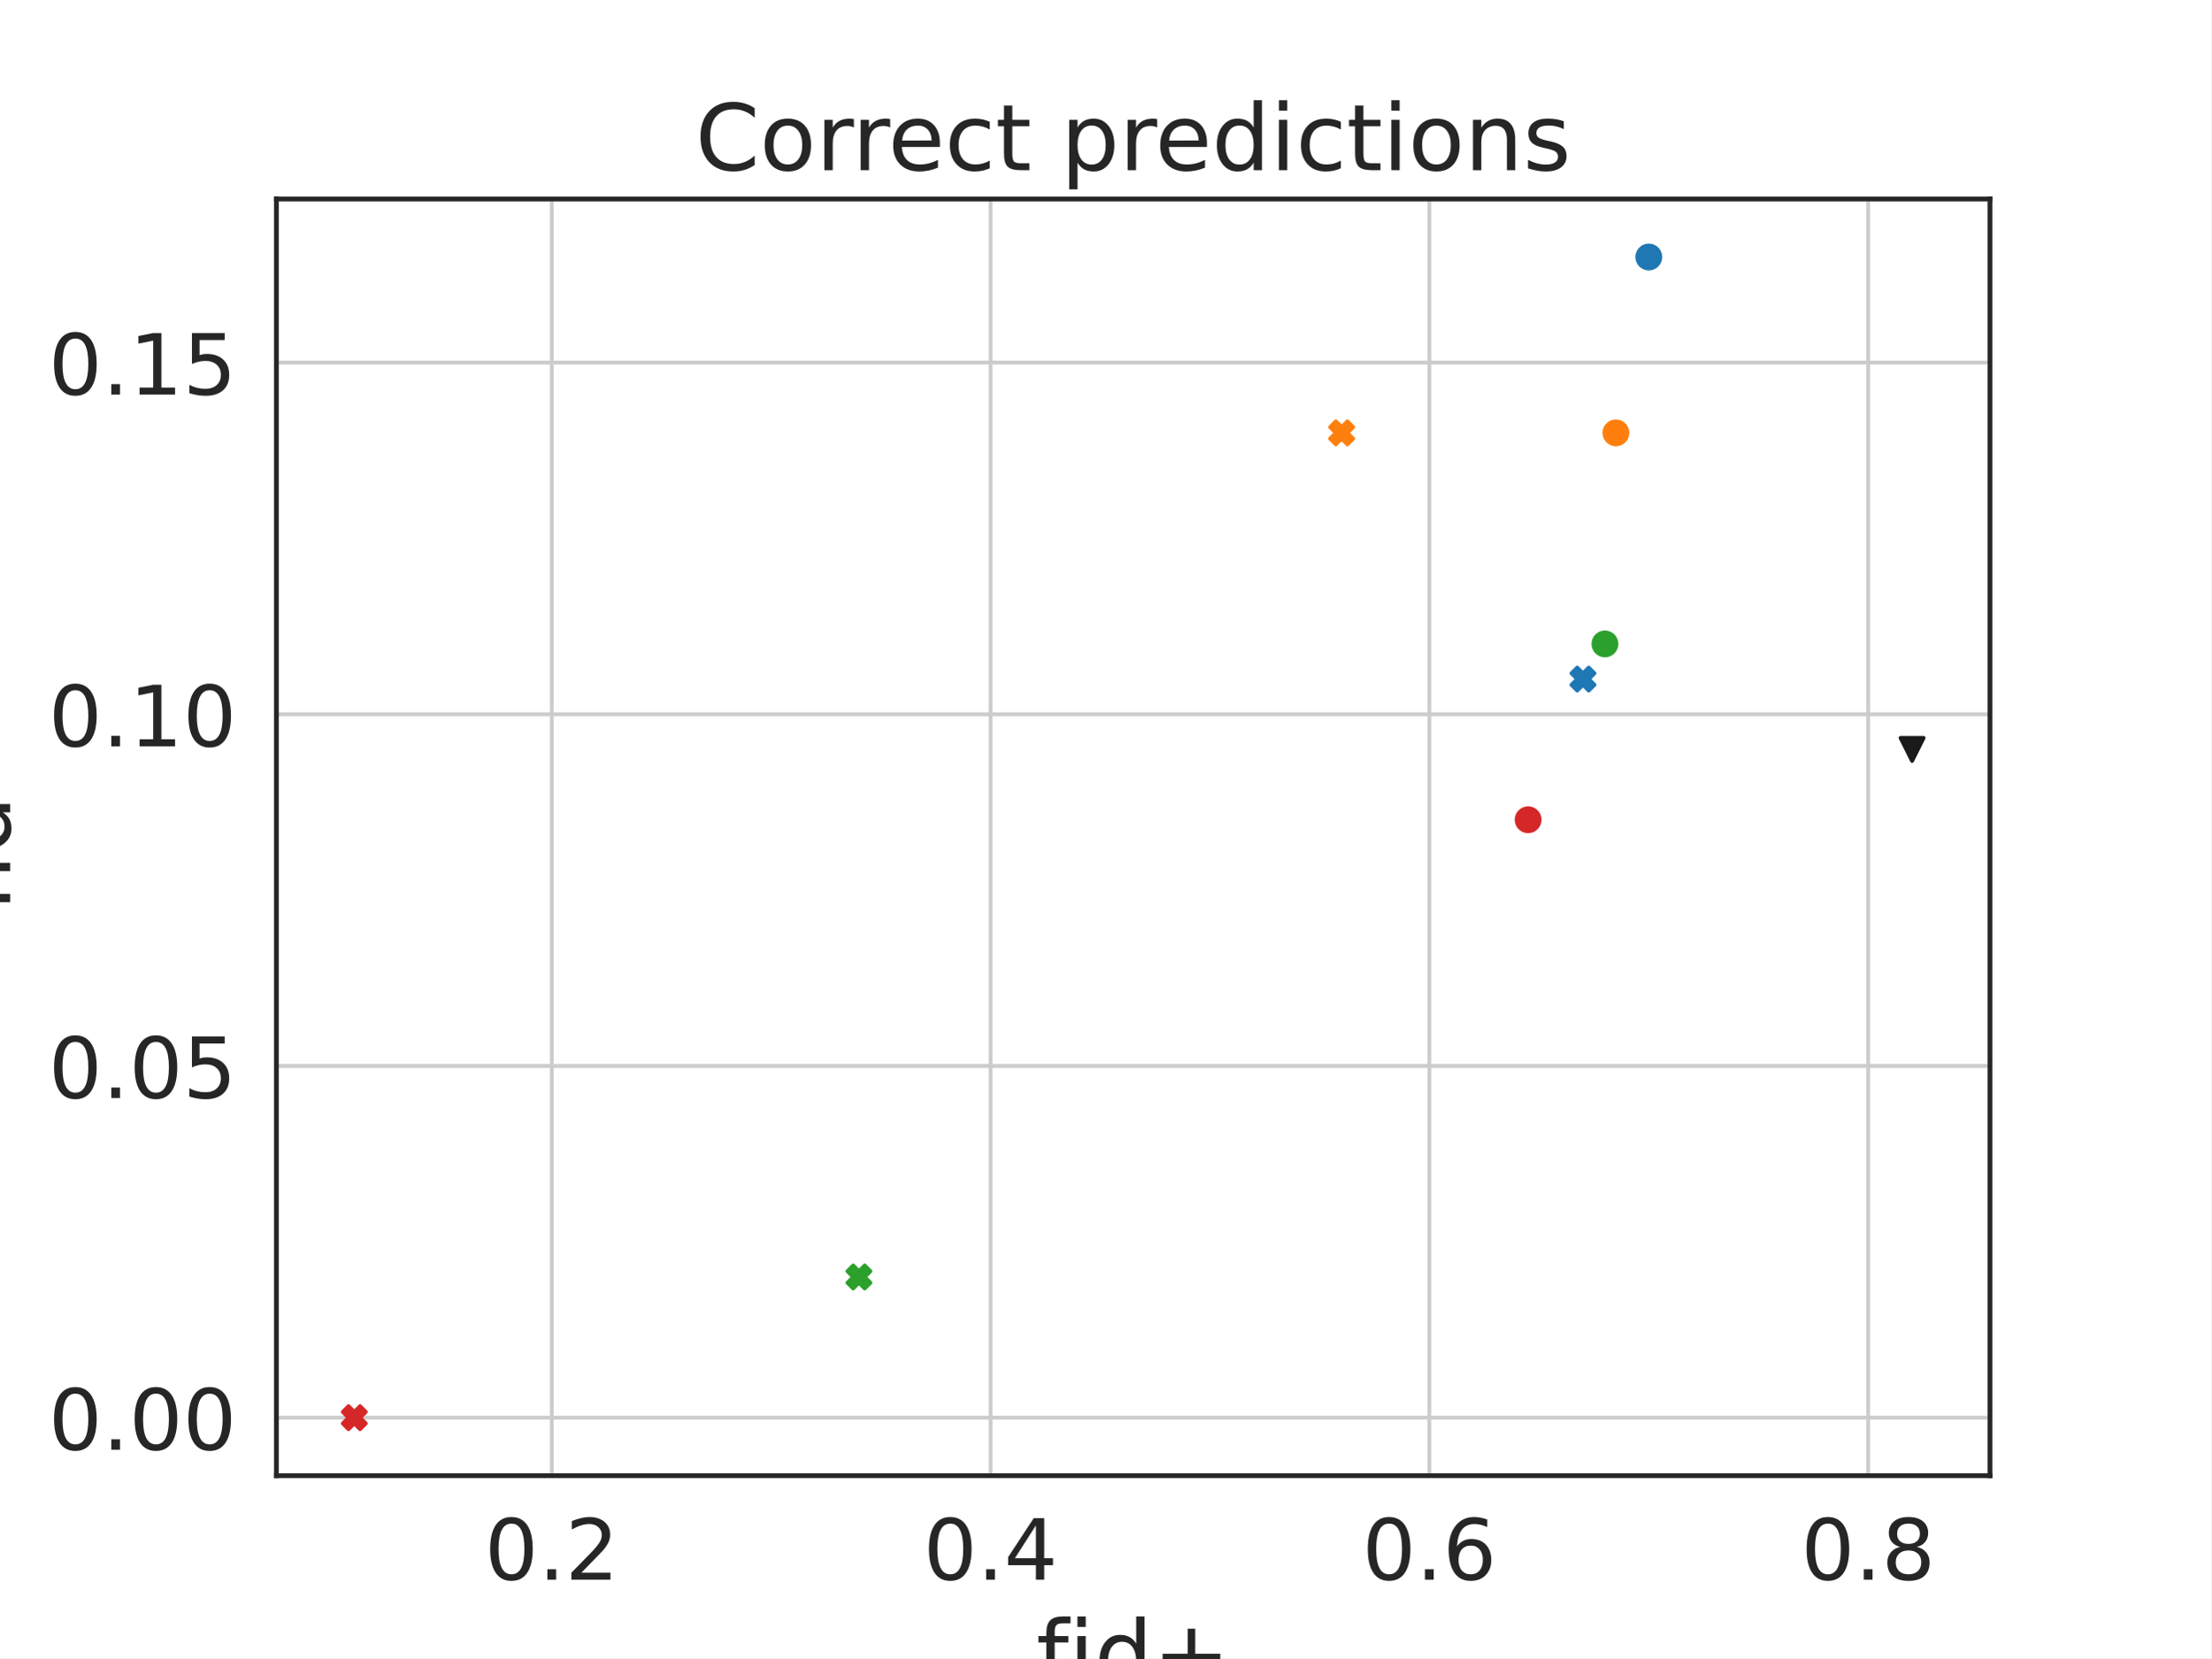
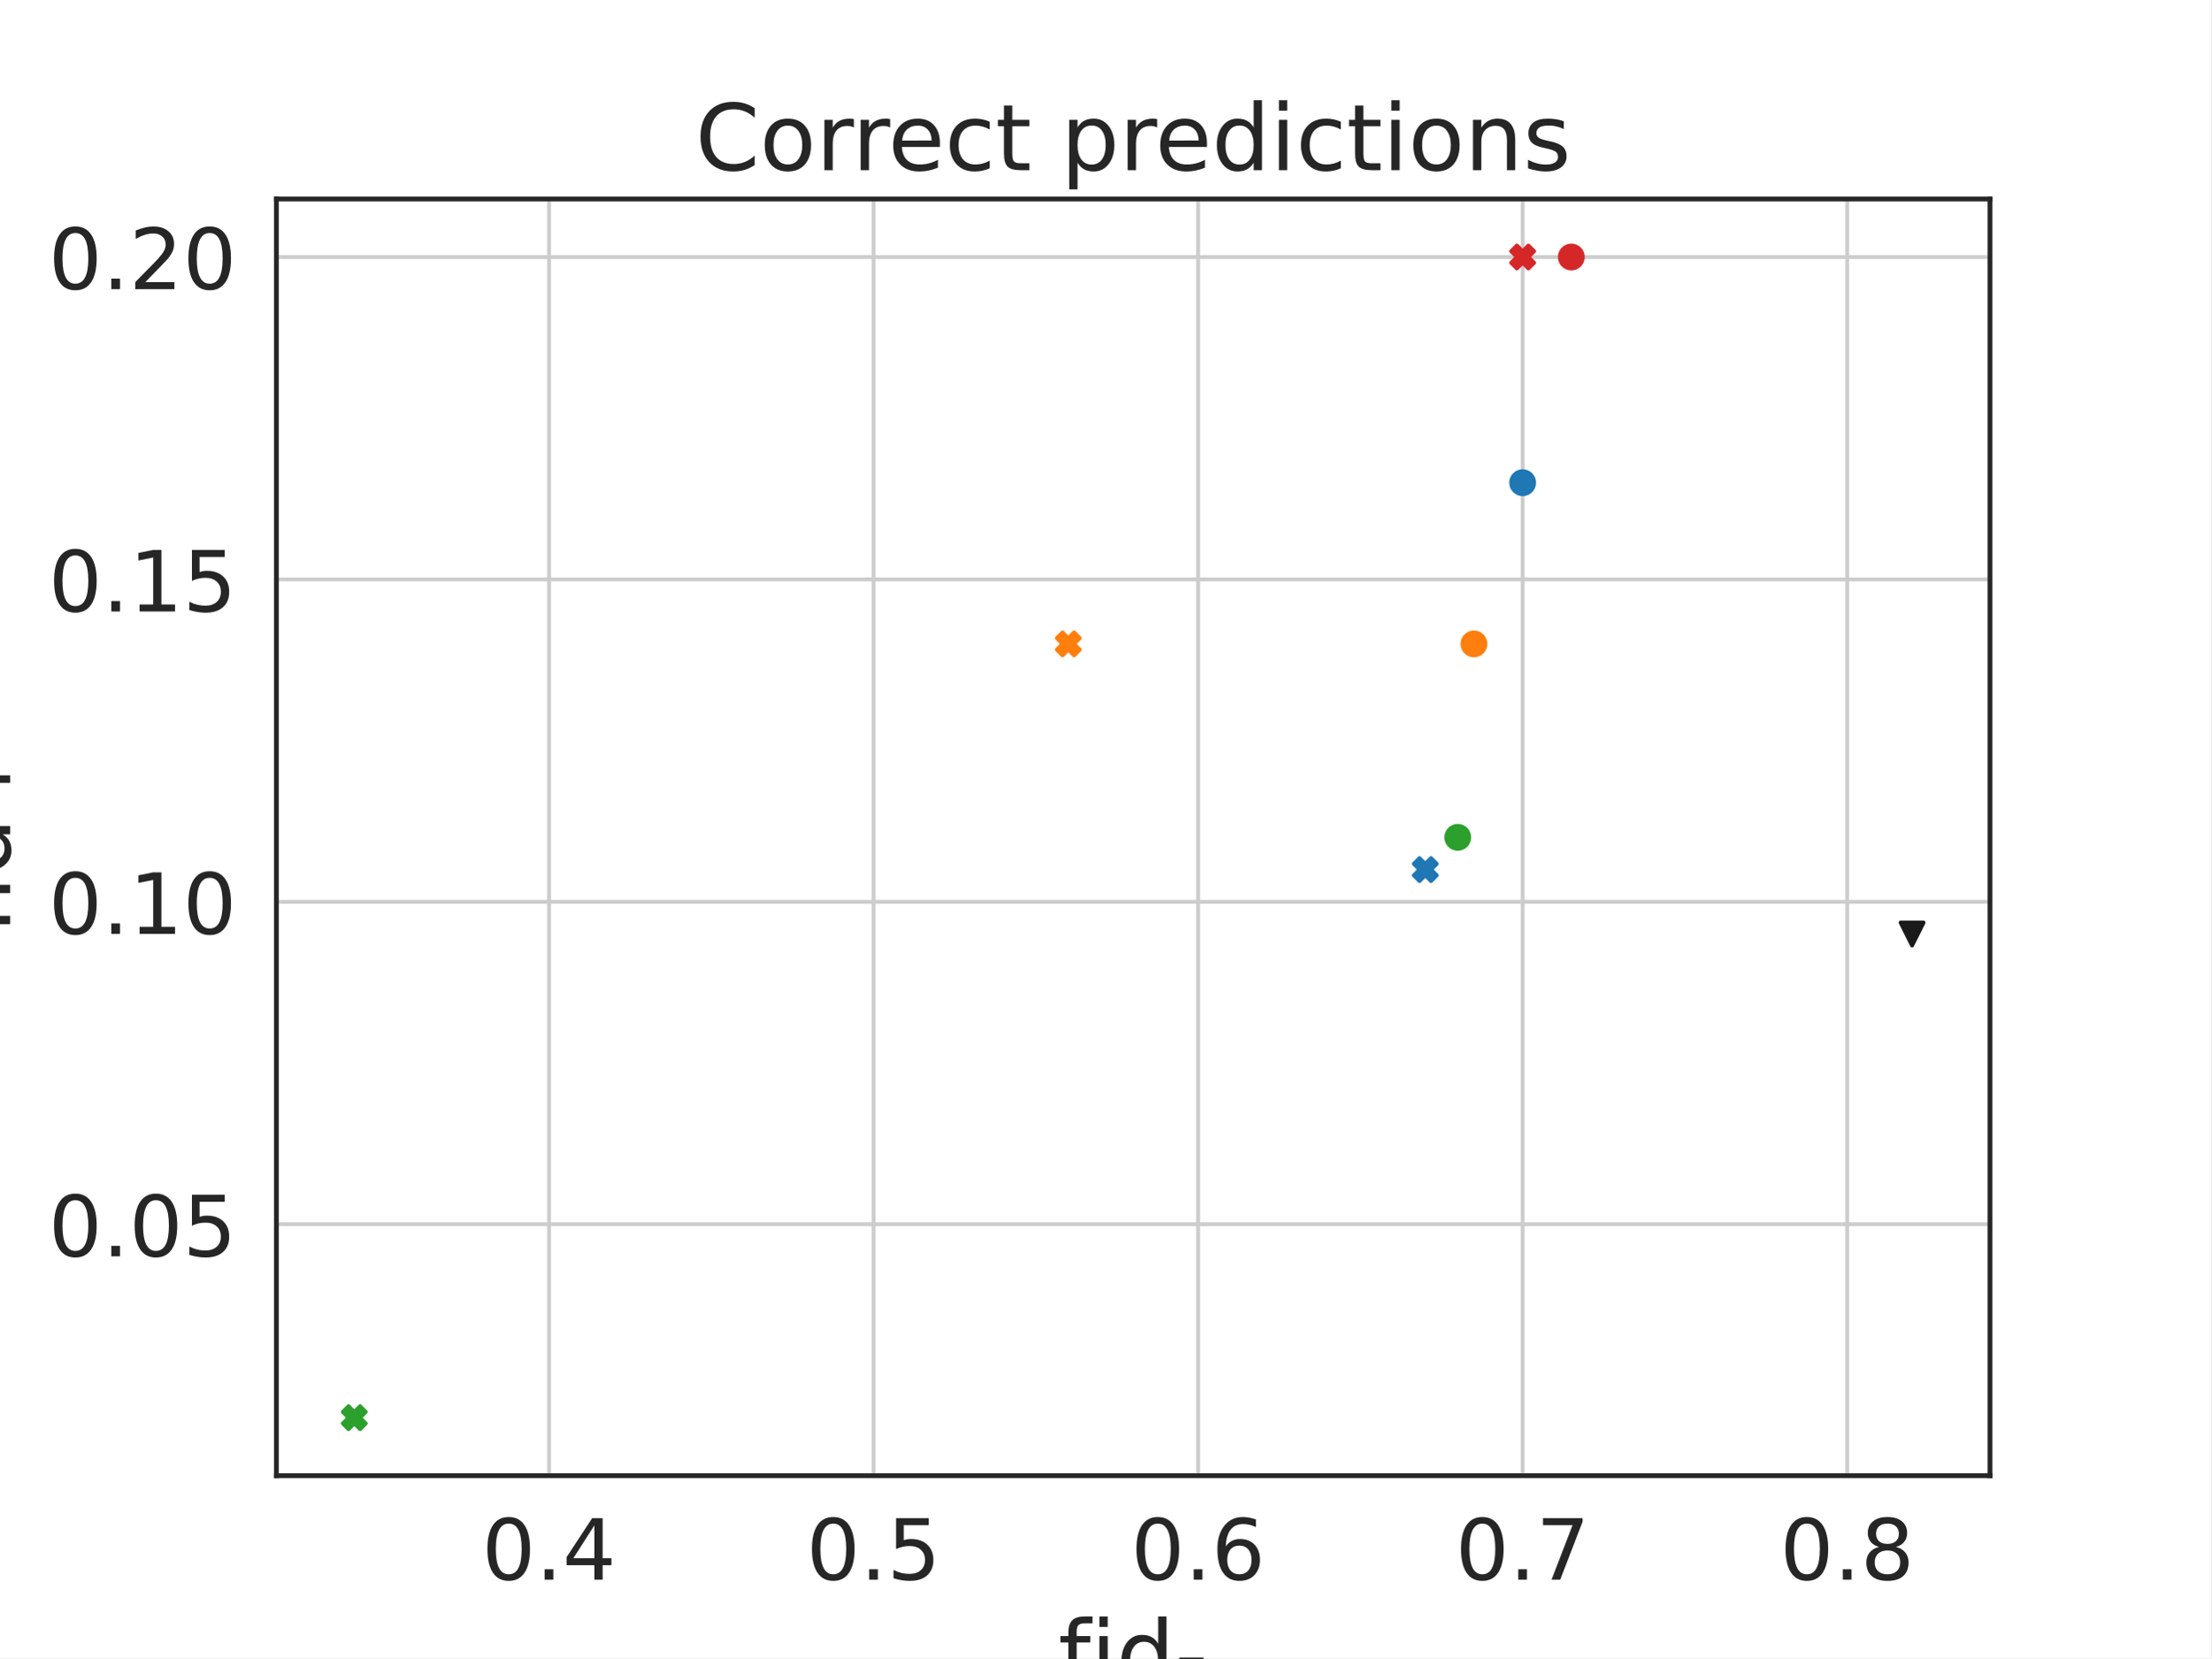
<svg xmlns="http://www.w3.org/2000/svg" xmlns:xlink="http://www.w3.org/1999/xlink" width="460.8pt" height="345.6pt" viewBox="0 0 460.8 345.6" version="1.1">
  <defs>
    <style type="text/css">*{stroke-linejoin: round; stroke-linecap: butt}</style>
  </defs>
  <g id="figure_1">
    <g id="patch_1">
      <path d="M 0 345.6  L 460.8 345.6  L 460.8 0  L 0 0  z " style="fill: #ffffff" />
    </g>
    <g id="axes_1">
      <g id="patch_2">
        <path d="M 57.6 307.584  L 414.72 307.584  L 414.72 41.472  L 57.6 41.472  z " style="fill: #ffffff" />
      </g>
      <g id="matplotlib.axis_1">
        <g id="xtick_1">
          <g id="line2d_1">
-             <path d="M 114.986 307.584  L 114.986 41.472  " clip-path="url(#p0f52a1fadc)" style="fill: none; stroke: #cccccc; stroke-width: 0.8; stroke-linecap: round" />
+             <path d="M 114.415 307.584  L 114.415 41.472  " clip-path="url(#p399789af00)" style="fill: none; stroke: #cccccc; stroke-width: 0.8; stroke-linecap: round" />
          </g>
          <g id="text_1">
-             <g style="fill: #262626" transform="translate(100.9914 329.2572)scale(0.176 -0.176)">
+             <g style="fill: #262626" transform="translate(100.4198 329.2572)scale(0.176 -0.176)">
              <defs>
                <path id="DejaVuSans-30" d="M 2034 4250  Q 1547 4250 1301 3770  Q 1056 3291 1056 2328  Q 1056 1369 1301 889  Q 1547 409 2034 409  Q 2525 409 2770 889  Q 3016 1369 3016 2328  Q 3016 3291 2770 3770  Q 2525 4250 2034 4250  z M 2034 4750  Q 2819 4750 3233 4129  Q 3647 3509 3647 2328  Q 3647 1150 3233 529  Q 2819 -91 2034 -91  Q 1250 -91 836 529  Q 422 1150 422 2328  Q 422 3509 836 4129  Q 1250 4750 2034 4750  z " transform="scale(0.015625)" />
                <path id="DejaVuSans-2e" d="M 684 794  L 1344 794  L 1344 0  L 684 0  L 684 794  z " transform="scale(0.015625)" />
-                 <path id="DejaVuSans-32" d="M 1228 531  L 3431 531  L 3431 0  L 469 0  L 469 531  Q 828 903 1448 1529  Q 2069 2156 2228 2338  Q 2531 2678 2651 2914  Q 2772 3150 2772 3378  Q 2772 3750 2511 3984  Q 2250 4219 1831 4219  Q 1534 4219 1204 4116  Q 875 4013 500 3803  L 500 4441  Q 881 4594 1212 4672  Q 1544 4750 1819 4750  Q 2544 4750 2975 4387  Q 3406 4025 3406 3419  Q 3406 3131 3298 2873  Q 3191 2616 2906 2266  Q 2828 2175 2409 1742  Q 1991 1309 1228 531  z " transform="scale(0.015625)" />
-               </defs>
-               <use xlink:href="#DejaVuSans-30" />
-               <use xlink:href="#DejaVuSans-2e" x="63.623" />
-               <use xlink:href="#DejaVuSans-32" x="95.41" />
+                 <path id="DejaVuSans-34" d="M 2419 4116  L 825 1625  L 2419 1625  L 2419 4116  z M 2253 4666  L 3047 4666  L 3047 1625  L 3713 1625  L 3713 1100  L 3047 1100  L 3047 0  L 2419 0  L 2419 1100  L 313 1100  L 313 1709  L 2253 4666  z " transform="scale(0.015625)" />
+               </defs>
+               <use xlink:href="#DejaVuSans-30" />
+               <use xlink:href="#DejaVuSans-2e" x="63.623" />
+               <use xlink:href="#DejaVuSans-34" x="95.41" />
            </g>
          </g>
        </g>
        <g id="xtick_2">
          <g id="line2d_2">
-             <path d="M 206.438 307.584  L 206.438 41.472  " clip-path="url(#p0f52a1fadc)" style="fill: none; stroke: #cccccc; stroke-width: 0.8; stroke-linecap: round" />
+             <path d="M 182.051 307.584  L 182.051 41.472  " clip-path="url(#p399789af00)" style="fill: none; stroke: #cccccc; stroke-width: 0.8; stroke-linecap: round" />
          </g>
          <g id="text_2">
-             <g style="fill: #262626" transform="translate(192.4434 329.2572)scale(0.176 -0.176)">
-               <defs>
-                 <path id="DejaVuSans-34" d="M 2419 4116  L 825 1625  L 2419 1625  L 2419 4116  z M 2253 4666  L 3047 4666  L 3047 1625  L 3713 1625  L 3713 1100  L 3047 1100  L 3047 0  L 2419 0  L 2419 1100  L 313 1100  L 313 1709  L 2253 4666  z " transform="scale(0.015625)" />
-               </defs>
-               <use xlink:href="#DejaVuSans-30" />
-               <use xlink:href="#DejaVuSans-2e" x="63.623" />
-               <use xlink:href="#DejaVuSans-34" x="95.41" />
+             <g style="fill: #262626" transform="translate(168.0562 329.2572)scale(0.176 -0.176)">
+               <defs>
+                 <path id="DejaVuSans-35" d="M 691 4666  L 3169 4666  L 3169 4134  L 1269 4134  L 1269 2991  Q 1406 3038 1543 3061  Q 1681 3084 1819 3084  Q 2600 3084 3056 2656  Q 3513 2228 3513 1497  Q 3513 744 3044 326  Q 2575 -91 1722 -91  Q 1428 -91 1123 -41  Q 819 9 494 109  L 494 744  Q 775 591 1075 516  Q 1375 441 1709 441  Q 2250 441 2565 725  Q 2881 1009 2881 1497  Q 2881 1984 2565 2268  Q 2250 2553 1709 2553  Q 1456 2553 1204 2497  Q 953 2441 691 2322  L 691 4666  z " transform="scale(0.015625)" />
+               </defs>
+               <use xlink:href="#DejaVuSans-30" />
+               <use xlink:href="#DejaVuSans-2e" x="63.623" />
+               <use xlink:href="#DejaVuSans-35" x="95.41" />
            </g>
          </g>
        </g>
        <g id="xtick_3">
          <g id="line2d_3">
-             <path d="M 297.89 307.584  L 297.89 41.472  " clip-path="url(#p0f52a1fadc)" style="fill: none; stroke: #cccccc; stroke-width: 0.8; stroke-linecap: round" />
+             <path d="M 249.687 307.584  L 249.687 41.472  " clip-path="url(#p399789af00)" style="fill: none; stroke: #cccccc; stroke-width: 0.8; stroke-linecap: round" />
          </g>
          <g id="text_3">
-             <g style="fill: #262626" transform="translate(283.8953 329.2572)scale(0.176 -0.176)">
+             <g style="fill: #262626" transform="translate(235.6925 329.2572)scale(0.176 -0.176)">
              <defs>
                <path id="DejaVuSans-36" d="M 2113 2584  Q 1688 2584 1439 2293  Q 1191 2003 1191 1497  Q 1191 994 1439 701  Q 1688 409 2113 409  Q 2538 409 2786 701  Q 3034 994 3034 1497  Q 3034 2003 2786 2293  Q 2538 2584 2113 2584  z M 3366 4563  L 3366 3988  Q 3128 4100 2886 4159  Q 2644 4219 2406 4219  Q 1781 4219 1451 3797  Q 1122 3375 1075 2522  Q 1259 2794 1537 2939  Q 1816 3084 2150 3084  Q 2853 3084 3261 2657  Q 3669 2231 3669 1497  Q 3669 778 3244 343  Q 2819 -91 2113 -91  Q 1303 -91 875 529  Q 447 1150 447 2328  Q 447 3434 972 4092  Q 1497 4750 2381 4750  Q 2619 4750 2861 4703  Q 3103 4656 3366 4563  z " transform="scale(0.015625)" />
              </defs>
              <use xlink:href="#DejaVuSans-30" />
              <use xlink:href="#DejaVuSans-2e" x="63.623" />
              <use xlink:href="#DejaVuSans-36" x="95.41" />
            </g>
          </g>
        </g>
        <g id="xtick_4">
          <g id="line2d_4">
-             <path d="M 389.342 307.584  L 389.342 41.472  " clip-path="url(#p0f52a1fadc)" style="fill: none; stroke: #cccccc; stroke-width: 0.8; stroke-linecap: round" />
+             <path d="M 317.324 307.584  L 317.324 41.472  " clip-path="url(#p399789af00)" style="fill: none; stroke: #cccccc; stroke-width: 0.8; stroke-linecap: round" />
          </g>
          <g id="text_4">
-             <g style="fill: #262626" transform="translate(375.3473 329.2572)scale(0.176 -0.176)">
+             <g style="fill: #262626" transform="translate(303.3289 329.2572)scale(0.176 -0.176)">
+               <defs>
+                 <path id="DejaVuSans-37" d="M 525 4666  L 3525 4666  L 3525 4397  L 1831 0  L 1172 0  L 2766 4134  L 525 4134  L 525 4666  z " transform="scale(0.015625)" />
+               </defs>
+               <use xlink:href="#DejaVuSans-30" />
+               <use xlink:href="#DejaVuSans-2e" x="63.623" />
+               <use xlink:href="#DejaVuSans-37" x="95.41" />
+             </g>
+           </g>
+         </g>
+         <g id="xtick_5">
+           <g id="line2d_5">
+             <path d="M 384.96 307.584  L 384.96 41.472  " clip-path="url(#p399789af00)" style="fill: none; stroke: #cccccc; stroke-width: 0.8; stroke-linecap: round" />
+           </g>
+           <g id="text_5">
+             <g style="fill: #262626" transform="translate(370.9653 329.2572)scale(0.176 -0.176)">
              <defs>
                <path id="DejaVuSans-38" d="M 2034 2216  Q 1584 2216 1326 1975  Q 1069 1734 1069 1313  Q 1069 891 1326 650  Q 1584 409 2034 409  Q 2484 409 2743 651  Q 3003 894 3003 1313  Q 3003 1734 2745 1975  Q 2488 2216 2034 2216  z M 1403 2484  Q 997 2584 770 2862  Q 544 3141 544 3541  Q 544 4100 942 4425  Q 1341 4750 2034 4750  Q 2731 4750 3128 4425  Q 3525 4100 3525 3541  Q 3525 3141 3298 2862  Q 3072 2584 2669 2484  Q 3125 2378 3379 2068  Q 3634 1759 3634 1313  Q 3634 634 3220 271  Q 2806 -91 2034 -91  Q 1263 -91 848 271  Q 434 634 434 1313  Q 434 1759 690 2068  Q 947 2378 1403 2484  z M 1172 3481  Q 1172 3119 1398 2916  Q 1625 2713 2034 2713  Q 2441 2713 2670 2916  Q 2900 3119 2900 3481  Q 2900 3844 2670 4047  Q 2441 4250 2034 4250  Q 1625 4250 1398 4047  Q 1172 3844 1172 3481  z " transform="scale(0.015625)" />
              </defs>
              <use xlink:href="#DejaVuSans-30" />
              <use xlink:href="#DejaVuSans-2e" x="63.623" />
              <use xlink:href="#DejaVuSans-38" x="95.41" />
            </g>
          </g>
        </g>
-         <g id="text_5">
-           <g style="fill: #262626" transform="translate(215.9745 351.5065)scale(0.192 -0.192)">
+         <g id="text_6">
+           <g style="fill: #262626" transform="translate(220.5555 351.5065)scale(0.192 -0.192)">
            <defs>
              <path id="DejaVuSans-66" d="M 2375 4863  L 2375 4384  L 1825 4384  Q 1516 4384 1395 4259  Q 1275 4134 1275 3809  L 1275 3500  L 2222 3500  L 2222 3053  L 1275 3053  L 1275 0  L 697 0  L 697 3053  L 147 3053  L 147 3500  L 697 3500  L 697 3744  Q 697 4328 969 4595  Q 1241 4863 1831 4863  L 2375 4863  z " transform="scale(0.015625)" />
              <path id="DejaVuSans-69" d="M 603 3500  L 1178 3500  L 1178 0  L 603 0  L 603 3500  z M 603 4863  L 1178 4863  L 1178 4134  L 603 4134  L 603 4863  z " transform="scale(0.015625)" />
              <path id="DejaVuSans-64" d="M 2906 2969  L 2906 4863  L 3481 4863  L 3481 0  L 2906 0  L 2906 525  Q 2725 213 2448 61  Q 2172 -91 1784 -91  Q 1150 -91 751 415  Q 353 922 353 1747  Q 353 2572 751 3078  Q 1150 3584 1784 3584  Q 2172 3584 2448 3432  Q 2725 3281 2906 2969  z M 947 1747  Q 947 1113 1208 752  Q 1469 391 1925 391  Q 2381 391 2643 752  Q 2906 1113 2906 1747  Q 2906 2381 2643 2742  Q 2381 3103 1925 3103  Q 1469 3103 1208 2742  Q 947 2381 947 1747  z " transform="scale(0.015625)" />
+               <path id="DejaVuSans-2d" d="M 313 2009  L 1997 2009  L 1997 1497  L 313 1497  L 313 2009  z " transform="scale(0.015625)" />
+             </defs>
+             <use xlink:href="#DejaVuSans-66" />
+             <use xlink:href="#DejaVuSans-69" x="35.205" />
+             <use xlink:href="#DejaVuSans-64" x="62.988" />
+             <use xlink:href="#DejaVuSans-2d" x="126.465" />
+           </g>
+         </g>
+       </g>
+       <g id="matplotlib.axis_2">
+         <g id="ytick_1">
+           <g id="line2d_6">
+             <path d="M 57.6 255.168  L 414.72 255.168  " clip-path="url(#p399789af00)" style="fill: none; stroke: #cccccc; stroke-width: 0.8; stroke-linecap: round" />
+           </g>
+           <g id="text_7">
+             <g style="fill: #262626" transform="translate(10.1125 261.8546)scale(0.176 -0.176)">
+               <use xlink:href="#DejaVuSans-30" />
+               <use xlink:href="#DejaVuSans-2e" x="63.623" />
+               <use xlink:href="#DejaVuSans-30" x="95.41" />
+               <use xlink:href="#DejaVuSans-35" x="159.033" />
+             </g>
+           </g>
+         </g>
+         <g id="ytick_2">
+           <g id="line2d_7">
+             <path d="M 57.6 187.968  L 414.72 187.968  " clip-path="url(#p399789af00)" style="fill: none; stroke: #cccccc; stroke-width: 0.8; stroke-linecap: round" />
+           </g>
+           <g id="text_8">
+             <g style="fill: #262626" transform="translate(10.1125 194.6546)scale(0.176 -0.176)">
+               <defs>
+                 <path id="DejaVuSans-31" d="M 794 531  L 1825 531  L 1825 4091  L 703 3866  L 703 4441  L 1819 4666  L 2450 4666  L 2450 531  L 3481 531  L 3481 0  L 794 0  L 794 531  z " transform="scale(0.015625)" />
+               </defs>
+               <use xlink:href="#DejaVuSans-30" />
+               <use xlink:href="#DejaVuSans-2e" x="63.623" />
+               <use xlink:href="#DejaVuSans-31" x="95.41" />
+               <use xlink:href="#DejaVuSans-30" x="159.033" />
+             </g>
+           </g>
+         </g>
+         <g id="ytick_3">
+           <g id="line2d_8">
+             <path d="M 57.6 120.768  L 414.72 120.768  " clip-path="url(#p399789af00)" style="fill: none; stroke: #cccccc; stroke-width: 0.8; stroke-linecap: round" />
+           </g>
+           <g id="text_9">
+             <g style="fill: #262626" transform="translate(10.1125 127.4546)scale(0.176 -0.176)">
+               <use xlink:href="#DejaVuSans-30" />
+               <use xlink:href="#DejaVuSans-2e" x="63.623" />
+               <use xlink:href="#DejaVuSans-31" x="95.41" />
+               <use xlink:href="#DejaVuSans-35" x="159.033" />
+             </g>
+           </g>
+         </g>
+         <g id="ytick_4">
+           <g id="line2d_9">
+             <path d="M 57.6 53.568  L 414.72 53.568  " clip-path="url(#p399789af00)" style="fill: none; stroke: #cccccc; stroke-width: 0.8; stroke-linecap: round" />
+           </g>
+           <g id="text_10">
+             <g style="fill: #262626" transform="translate(10.1125 60.25462)scale(0.176 -0.176)">
+               <defs>
+                 <path id="DejaVuSans-32" d="M 1228 531  L 3431 531  L 3431 0  L 469 0  L 469 531  Q 828 903 1448 1529  Q 2069 2156 2228 2338  Q 2531 2678 2651 2914  Q 2772 3150 2772 3378  Q 2772 3750 2511 3984  Q 2250 4219 1831 4219  Q 1534 4219 1204 4116  Q 875 4013 500 3803  L 500 4441  Q 881 4594 1212 4672  Q 1544 4750 1819 4750  Q 2544 4750 2975 4387  Q 3406 4025 3406 3419  Q 3406 3131 3298 2873  Q 3191 2616 2906 2266  Q 2828 2175 2409 1742  Q 1991 1309 1228 531  z " transform="scale(0.015625)" />
+               </defs>
+               <use xlink:href="#DejaVuSans-30" />
+               <use xlink:href="#DejaVuSans-2e" x="63.623" />
+               <use xlink:href="#DejaVuSans-32" x="95.41" />
+               <use xlink:href="#DejaVuSans-30" x="159.033" />
+             </g>
+           </g>
+         </g>
+         <g id="text_11">
+           <g style="fill: #262626" transform="translate(2.1195 194.7135)rotate(-90)scale(0.192 -0.192)">
+             <defs>
              <path id="DejaVuSans-2b" d="M 2944 4013  L 2944 2272  L 4684 2272  L 4684 1741  L 2944 1741  L 2944 0  L 2419 0  L 2419 1741  L 678 1741  L 678 2272  L 2419 2272  L 2419 4013  L 2944 4013  z " transform="scale(0.015625)" />
            </defs>
            <use xlink:href="#DejaVuSans-66" />
            <use xlink:href="#DejaVuSans-69" x="35.205" />
            <use xlink:href="#DejaVuSans-64" x="62.988" />
            <use xlink:href="#DejaVuSans-2b" x="126.465" />
          </g>
        </g>
      </g>
-       <g id="matplotlib.axis_2">
-         <g id="ytick_1">
-           <g id="line2d_5">
-             <path d="M 57.6 295.488  L 414.72 295.488  " clip-path="url(#p0f52a1fadc)" style="fill: none; stroke: #cccccc; stroke-width: 0.8; stroke-linecap: round" />
-           </g>
-           <g id="text_6">
-             <g style="fill: #262626" transform="translate(10.1125 302.1746)scale(0.176 -0.176)">
-               <use xlink:href="#DejaVuSans-30" />
-               <use xlink:href="#DejaVuSans-2e" x="63.623" />
-               <use xlink:href="#DejaVuSans-30" x="95.41" />
-               <use xlink:href="#DejaVuSans-30" x="159.033" />
-             </g>
-           </g>
-         </g>
-         <g id="ytick_2">
-           <g id="line2d_6">
-             <path d="M 57.6 222.179  L 414.72 222.179  " clip-path="url(#p0f52a1fadc)" style="fill: none; stroke: #cccccc; stroke-width: 0.8; stroke-linecap: round" />
-           </g>
-           <g id="text_7">
-             <g style="fill: #262626" transform="translate(10.1125 228.8655)scale(0.176 -0.176)">
-               <defs>
-                 <path id="DejaVuSans-35" d="M 691 4666  L 3169 4666  L 3169 4134  L 1269 4134  L 1269 2991  Q 1406 3038 1543 3061  Q 1681 3084 1819 3084  Q 2600 3084 3056 2656  Q 3513 2228 3513 1497  Q 3513 744 3044 326  Q 2575 -91 1722 -91  Q 1428 -91 1123 -41  Q 819 9 494 109  L 494 744  Q 775 591 1075 516  Q 1375 441 1709 441  Q 2250 441 2565 725  Q 2881 1009 2881 1497  Q 2881 1984 2565 2268  Q 2250 2553 1709 2553  Q 1456 2553 1204 2497  Q 953 2441 691 2322  L 691 4666  z " transform="scale(0.015625)" />
-               </defs>
-               <use xlink:href="#DejaVuSans-30" />
-               <use xlink:href="#DejaVuSans-2e" x="63.623" />
-               <use xlink:href="#DejaVuSans-30" x="95.41" />
-               <use xlink:href="#DejaVuSans-35" x="159.033" />
-             </g>
-           </g>
-         </g>
-         <g id="ytick_3">
-           <g id="line2d_7">
-             <path d="M 57.6 148.87  L 414.72 148.87  " clip-path="url(#p0f52a1fadc)" style="fill: none; stroke: #cccccc; stroke-width: 0.8; stroke-linecap: round" />
-           </g>
-           <g id="text_8">
-             <g style="fill: #262626" transform="translate(10.1125 155.5564)scale(0.176 -0.176)">
-               <defs>
-                 <path id="DejaVuSans-31" d="M 794 531  L 1825 531  L 1825 4091  L 703 3866  L 703 4441  L 1819 4666  L 2450 4666  L 2450 531  L 3481 531  L 3481 0  L 794 0  L 794 531  z " transform="scale(0.015625)" />
-               </defs>
-               <use xlink:href="#DejaVuSans-30" />
-               <use xlink:href="#DejaVuSans-2e" x="63.623" />
-               <use xlink:href="#DejaVuSans-31" x="95.41" />
-               <use xlink:href="#DejaVuSans-30" x="159.033" />
-             </g>
-           </g>
-         </g>
-         <g id="ytick_4">
-           <g id="line2d_8">
-             <path d="M 57.6 75.561  L 414.72 75.561  " clip-path="url(#p0f52a1fadc)" style="fill: none; stroke: #cccccc; stroke-width: 0.8; stroke-linecap: round" />
-           </g>
-           <g id="text_9">
-             <g style="fill: #262626" transform="translate(10.1125 82.24735)scale(0.176 -0.176)">
-               <use xlink:href="#DejaVuSans-30" />
-               <use xlink:href="#DejaVuSans-2e" x="63.623" />
-               <use xlink:href="#DejaVuSans-31" x="95.41" />
-               <use xlink:href="#DejaVuSans-35" x="159.033" />
-             </g>
-           </g>
-         </g>
-         <g id="text_10">
-           <g style="fill: #262626" transform="translate(2.1195 190.1325)rotate(-90)scale(0.192 -0.192)">
-             <defs>
-               <path id="DejaVuSans-2d" d="M 313 2009  L 1997 2009  L 1997 1497  L 313 1497  L 313 2009  z " transform="scale(0.015625)" />
-             </defs>
-             <use xlink:href="#DejaVuSans-66" />
-             <use xlink:href="#DejaVuSans-69" x="35.205" />
-             <use xlink:href="#DejaVuSans-64" x="62.988" />
-             <use xlink:href="#DejaVuSans-2d" x="126.465" />
-           </g>
-         </g>
-       </g>
      <g id="PathCollection_1">
        <defs>
-           <path id="m151104ca39" d="M 0 2.4  C 0.636 2.4 1.247 2.147 1.697 1.697  C 2.147 1.247 2.4 0.636 2.4 0  C 2.4 -0.636 2.147 -1.247 1.697 -1.697  C 1.247 -2.147 0.636 -2.4 0 -2.4  C -0.636 -2.4 -1.247 -2.147 -1.697 -1.697  C -2.147 -1.247 -2.4 -0.636 -2.4 0  C -2.4 0.636 -2.147 1.247 -1.697 1.697  C -1.247 2.147 -0.636 2.4 0 2.4  z " style="stroke: #2ca02c; stroke-width: 0.8" />
-         </defs>
-         <g clip-path="url(#p0f52a1fadc)">
-           <use xlink:href="#m151104ca39" x="334.471" y="134.208" style="fill: #2ca02c; stroke: #2ca02c; stroke-width: 0.8" />
+           <path id="m3623ccc15e" d="M -0 2.4  L 2.4 -2.4  L -2.4 -2.4  z " style="stroke: #1a1a1a; stroke-width: 0.8" />
+         </defs>
+         <g clip-path="url(#p399789af00)">
+           <use xlink:href="#m3623ccc15e" x="398.487" y="194.688" style="fill: #1a1a1a; stroke: #1a1a1a; stroke-width: 0.8" />
        </g>
      </g>
      <g id="PathCollection_2">
        <defs>
-           <path id="m5dc4751a17" d="M 0 2.4  C 0.636 2.4 1.247 2.147 1.697 1.697  C 2.147 1.247 2.4 0.636 2.4 0  C 2.4 -0.636 2.147 -1.247 1.697 -1.697  C 1.247 -2.147 0.636 -2.4 0 -2.4  C -0.636 -2.4 -1.247 -2.147 -1.697 -1.697  C -2.147 -1.247 -2.4 -0.636 -2.4 0  C -2.4 0.636 -2.147 1.247 -1.697 1.697  C -1.247 2.147 -0.636 2.4 0 2.4  z " style="stroke: #ff7f0e; stroke-width: 0.8" />
-         </defs>
-         <g clip-path="url(#p0f52a1fadc)">
-           <use xlink:href="#m5dc4751a17" x="336.757" y="90.223" style="fill: #ff7f0e; stroke: #ff7f0e; stroke-width: 0.8" />
+           <path id="me1ff2ca3b4" d="M -1.2 2.4  L 0 1.2  L 1.2 2.4  L 2.4 1.2  L 1.2 0  L 2.4 -1.2  L 1.2 -2.4  L 0 -1.2  L -1.2 -2.4  L -2.4 -1.2  L -1.2 0  L -2.4 1.2  z " style="stroke: #2ca02c; stroke-width: 0.8" />
+         </defs>
+         <g clip-path="url(#p399789af00)">
+           <use xlink:href="#me1ff2ca3b4" x="73.833" y="295.488" style="fill: #2ca02c; stroke: #2ca02c; stroke-width: 0.8" />
        </g>
      </g>
      <g id="PathCollection_3">
        <defs>
-           <path id="mdc9b0711dc" d="M 0 2.4  C 0.636 2.4 1.247 2.147 1.697 1.697  C 2.147 1.247 2.4 0.636 2.4 0  C 2.4 -0.636 2.147 -1.247 1.697 -1.697  C 1.247 -2.147 0.636 -2.4 0 -2.4  C -0.636 -2.4 -1.247 -2.147 -1.697 -1.697  C -2.147 -1.247 -2.4 -0.636 -2.4 0  C -2.4 0.636 -2.147 1.247 -1.697 1.697  C -1.247 2.147 -0.636 2.4 0 2.4  z " style="stroke: #d62728; stroke-width: 0.8" />
-         </defs>
-         <g clip-path="url(#p0f52a1fadc)">
-           <use xlink:href="#mdc9b0711dc" x="318.467" y="170.863" style="fill: #d62728; stroke: #d62728; stroke-width: 0.8" />
+           <path id="me7c2cb9711" d="M -1.2 2.4  L 0 1.2  L 1.2 2.4  L 2.4 1.2  L 1.2 0  L 2.4 -1.2  L 1.2 -2.4  L 0 -1.2  L -1.2 -2.4  L -2.4 -1.2  L -1.2 0  L -2.4 1.2  z " style="stroke: #ff7f0e; stroke-width: 0.8" />
+         </defs>
+         <g clip-path="url(#p399789af00)">
+           <use xlink:href="#me7c2cb9711" x="222.633" y="134.208" style="fill: #ff7f0e; stroke: #ff7f0e; stroke-width: 0.8" />
        </g>
      </g>
      <g id="PathCollection_4">
        <defs>
-           <path id="m508e92f022" d="M 0 2.4  C 0.636 2.4 1.247 2.147 1.697 1.697  C 2.147 1.247 2.4 0.636 2.4 0  C 2.4 -0.636 2.147 -1.247 1.697 -1.697  C 1.247 -2.147 0.636 -2.4 0 -2.4  C -0.636 -2.4 -1.247 -2.147 -1.697 -1.697  C -2.147 -1.247 -2.4 -0.636 -2.4 0  C -2.4 0.636 -2.147 1.247 -1.697 1.697  C -1.247 2.147 -0.636 2.4 0 2.4  z " style="stroke: #1f77b4; stroke-width: 0.8" />
-         </defs>
-         <g clip-path="url(#p0f52a1fadc)">
-           <use xlink:href="#m508e92f022" x="343.616" y="53.568" style="fill: #1f77b4; stroke: #1f77b4; stroke-width: 0.8" />
+           <path id="mcea49c7790" d="M -1.2 2.4  L 0 1.2  L 1.2 2.4  L 2.4 1.2  L 1.2 0  L 2.4 -1.2  L 1.2 -2.4  L 0 -1.2  L -1.2 -2.4  L -2.4 -1.2  L -1.2 0  L -2.4 1.2  z " style="stroke: #d62728; stroke-width: 0.8" />
+         </defs>
+         <g clip-path="url(#p399789af00)">
+           <use xlink:href="#mcea49c7790" x="317.324" y="53.568" style="fill: #d62728; stroke: #d62728; stroke-width: 0.8" />
        </g>
      </g>
      <g id="PathCollection_5">
        <defs>
-           <path id="m40edeaa151" d="M -1.2 2.4  L 0 1.2  L 1.2 2.4  L 2.4 1.2  L 1.2 0  L 2.4 -1.2  L 1.2 -2.4  L 0 -1.2  L -1.2 -2.4  L -2.4 -1.2  L -1.2 0  L -2.4 1.2  z " style="stroke: #2ca02c; stroke-width: 0.8" />
-         </defs>
-         <g clip-path="url(#p0f52a1fadc)">
-           <use xlink:href="#m40edeaa151" x="179.003" y="266.164" style="fill: #2ca02c; stroke: #2ca02c; stroke-width: 0.8" />
+           <path id="mc7ed01cb20" d="M -1.2 2.4  L 0 1.2  L 1.2 2.4  L 2.4 1.2  L 1.2 0  L 2.4 -1.2  L 1.2 -2.4  L 0 -1.2  L -1.2 -2.4  L -2.4 -1.2  L -1.2 0  L -2.4 1.2  z " style="stroke: #1f77b4; stroke-width: 0.8" />
+         </defs>
+         <g clip-path="url(#p399789af00)">
+           <use xlink:href="#mc7ed01cb20" x="297.033" y="181.248" style="fill: #1f77b4; stroke: #1f77b4; stroke-width: 0.8" />
        </g>
      </g>
      <g id="PathCollection_6">
        <defs>
-           <path id="m9aaea8b019" d="M -1.2 2.4  L 0 1.2  L 1.2 2.4  L 2.4 1.2  L 1.2 0  L 2.4 -1.2  L 1.2 -2.4  L 0 -1.2  L -1.2 -2.4  L -2.4 -1.2  L -1.2 0  L -2.4 1.2  z " style="stroke: #ff7f0e; stroke-width: 0.8" />
-         </defs>
-         <g clip-path="url(#p0f52a1fadc)">
-           <use xlink:href="#m9aaea8b019" x="279.6" y="90.223" style="fill: #ff7f0e; stroke: #ff7f0e; stroke-width: 0.8" />
+           <path id="ma2f5a2407d" d="M 0 2.4  C 0.636 2.4 1.247 2.147 1.697 1.697  C 2.147 1.247 2.4 0.636 2.4 0  C 2.4 -0.636 2.147 -1.247 1.697 -1.697  C 1.247 -2.147 0.636 -2.4 0 -2.4  C -0.636 -2.4 -1.247 -2.147 -1.697 -1.697  C -2.147 -1.247 -2.4 -0.636 -2.4 0  C -2.4 0.636 -2.147 1.247 -1.697 1.697  C -1.247 2.147 -0.636 2.4 0 2.4  z " style="stroke: #2ca02c; stroke-width: 0.8" />
+         </defs>
+         <g clip-path="url(#p399789af00)">
+           <use xlink:href="#ma2f5a2407d" x="303.796" y="174.528" style="fill: #2ca02c; stroke: #2ca02c; stroke-width: 0.8" />
        </g>
      </g>
      <g id="PathCollection_7">
        <defs>
-           <path id="m54a9a7b601" d="M -1.2 2.4  L 0 1.2  L 1.2 2.4  L 2.4 1.2  L 1.2 0  L 2.4 -1.2  L 1.2 -2.4  L 0 -1.2  L -1.2 -2.4  L -2.4 -1.2  L -1.2 0  L -2.4 1.2  z " style="stroke: #d62728; stroke-width: 0.8" />
-         </defs>
-         <g clip-path="url(#p0f52a1fadc)">
-           <use xlink:href="#m54a9a7b601" x="73.833" y="295.488" style="fill: #d62728; stroke: #d62728; stroke-width: 0.8" />
+           <path id="m76847e1da8" d="M 0 2.4  C 0.636 2.4 1.247 2.147 1.697 1.697  C 2.147 1.247 2.4 0.636 2.4 0  C 2.4 -0.636 2.147 -1.247 1.697 -1.697  C 1.247 -2.147 0.636 -2.4 0 -2.4  C -0.636 -2.4 -1.247 -2.147 -1.697 -1.697  C -2.147 -1.247 -2.4 -0.636 -2.4 0  C -2.4 0.636 -2.147 1.247 -1.697 1.697  C -1.247 2.147 -0.636 2.4 0 2.4  z " style="stroke: #ff7f0e; stroke-width: 0.8" />
+         </defs>
+         <g clip-path="url(#p399789af00)">
+           <use xlink:href="#m76847e1da8" x="307.178" y="134.208" style="fill: #ff7f0e; stroke: #ff7f0e; stroke-width: 0.8" />
        </g>
      </g>
      <g id="PathCollection_8">
        <defs>
-           <path id="m26b8838240" d="M -1.2 2.4  L 0 1.2  L 1.2 2.4  L 2.4 1.2  L 1.2 0  L 2.4 -1.2  L 1.2 -2.4  L 0 -1.2  L -1.2 -2.4  L -2.4 -1.2  L -1.2 0  L -2.4 1.2  z " style="stroke: #1f77b4; stroke-width: 0.8" />
-         </defs>
-         <g clip-path="url(#p0f52a1fadc)">
-           <use xlink:href="#m26b8838240" x="329.898" y="141.539" style="fill: #1f77b4; stroke: #1f77b4; stroke-width: 0.8" />
+           <path id="m576ba3ae03" d="M 0 2.4  C 0.636 2.4 1.247 2.147 1.697 1.697  C 2.147 1.247 2.4 0.636 2.4 0  C 2.4 -0.636 2.147 -1.247 1.697 -1.697  C 1.247 -2.147 0.636 -2.4 0 -2.4  C -0.636 -2.4 -1.247 -2.147 -1.697 -1.697  C -2.147 -1.247 -2.4 -0.636 -2.4 0  C -2.4 0.636 -2.147 1.247 -1.697 1.697  C -1.247 2.147 -0.636 2.4 0 2.4  z " style="stroke: #d62728; stroke-width: 0.8" />
+         </defs>
+         <g clip-path="url(#p399789af00)">
+           <use xlink:href="#m576ba3ae03" x="327.469" y="53.568" style="fill: #d62728; stroke: #d62728; stroke-width: 0.8" />
        </g>
      </g>
      <g id="PathCollection_9">
        <defs>
-           <path id="mbdb74e9a4c" d="M -0 2.4  L 2.4 -2.4  L -2.4 -2.4  z " style="stroke: #1a1a1a; stroke-width: 0.8" />
-         </defs>
-         <g clip-path="url(#p0f52a1fadc)">
-           <use xlink:href="#mbdb74e9a4c" x="398.487" y="156.201" style="fill: #1a1a1a; stroke: #1a1a1a; stroke-width: 0.8" />
+           <path id="m8955d7702b" d="M 0 2.4  C 0.636 2.4 1.247 2.147 1.697 1.697  C 2.147 1.247 2.4 0.636 2.4 0  C 2.4 -0.636 2.147 -1.247 1.697 -1.697  C 1.247 -2.147 0.636 -2.4 0 -2.4  C -0.636 -2.4 -1.247 -2.147 -1.697 -1.697  C -2.147 -1.247 -2.4 -0.636 -2.4 0  C -2.4 0.636 -2.147 1.247 -1.697 1.697  C -1.247 2.147 -0.636 2.4 0 2.4  z " style="stroke: #1f77b4; stroke-width: 0.8" />
+         </defs>
+         <g clip-path="url(#p399789af00)">
+           <use xlink:href="#m8955d7702b" x="317.324" y="100.608" style="fill: #1f77b4; stroke: #1f77b4; stroke-width: 0.8" />
        </g>
      </g>
      <g id="patch_3">
        <path d="M 57.6 307.584  L 57.6 41.472  " style="fill: none; stroke: #262626; stroke-linejoin: miter; stroke-linecap: square" />
      </g>
      <g id="patch_4">
        <path d="M 414.72 307.584  L 414.72 41.472  " style="fill: none; stroke: #262626; stroke-linejoin: miter; stroke-linecap: square" />
      </g>
      <g id="patch_5">
        <path d="M 57.6 307.584  L 414.72 307.584  " style="fill: none; stroke: #262626; stroke-linejoin: miter; stroke-linecap: square" />
      </g>
      <g id="patch_6">
        <path d="M 57.6 41.472  L 414.72 41.472  " style="fill: none; stroke: #262626; stroke-linejoin: miter; stroke-linecap: square" />
      </g>
-       <g id="text_11">
+       <g id="text_12">
        <g style="fill: #262626" transform="translate(144.912 35.472)scale(0.192 -0.192)">
          <defs>
            <path id="DejaVuSans-43" d="M 4122 4306  L 4122 3641  Q 3803 3938 3442 4084  Q 3081 4231 2675 4231  Q 1875 4231 1450 3742  Q 1025 3253 1025 2328  Q 1025 1406 1450 917  Q 1875 428 2675 428  Q 3081 428 3442 575  Q 3803 722 4122 1019  L 4122 359  Q 3791 134 3420 21  Q 3050 -91 2638 -91  Q 1578 -91 968 557  Q 359 1206 359 2328  Q 359 3453 968 4101  Q 1578 4750 2638 4750  Q 3056 4750 3426 4639  Q 3797 4528 4122 4306  z " transform="scale(0.015625)" />
            <path id="DejaVuSans-6f" d="M 1959 3097  Q 1497 3097 1228 2736  Q 959 2375 959 1747  Q 959 1119 1226 758  Q 1494 397 1959 397  Q 2419 397 2687 759  Q 2956 1122 2956 1747  Q 2956 2369 2687 2733  Q 2419 3097 1959 3097  z M 1959 3584  Q 2709 3584 3137 3096  Q 3566 2609 3566 1747  Q 3566 888 3137 398  Q 2709 -91 1959 -91  Q 1206 -91 779 398  Q 353 888 353 1747  Q 353 2609 779 3096  Q 1206 3584 1959 3584  z " transform="scale(0.015625)" />
            <path id="DejaVuSans-72" d="M 2631 2963  Q 2534 3019 2420 3045  Q 2306 3072 2169 3072  Q 1681 3072 1420 2755  Q 1159 2438 1159 1844  L 1159 0  L 581 0  L 581 3500  L 1159 3500  L 1159 2956  Q 1341 3275 1631 3429  Q 1922 3584 2338 3584  Q 2397 3584 2469 3576  Q 2541 3569 2628 3553  L 2631 2963  z " transform="scale(0.015625)" />
            <path id="DejaVuSans-65" d="M 3597 1894  L 3597 1613  L 953 1613  Q 991 1019 1311 708  Q 1631 397 2203 397  Q 2534 397 2845 478  Q 3156 559 3463 722  L 3463 178  Q 3153 47 2828 -22  Q 2503 -91 2169 -91  Q 1331 -91 842 396  Q 353 884 353 1716  Q 353 2575 817 3079  Q 1281 3584 2069 3584  Q 2775 3584 3186 3129  Q 3597 2675 3597 1894  z M 3022 2063  Q 3016 2534 2758 2815  Q 2500 3097 2075 3097  Q 1594 3097 1305 2825  Q 1016 2553 972 2059  L 3022 2063  z " transform="scale(0.015625)" />
            <path id="DejaVuSans-63" d="M 3122 3366  L 3122 2828  Q 2878 2963 2633 3030  Q 2388 3097 2138 3097  Q 1578 3097 1268 2742  Q 959 2388 959 1747  Q 959 1106 1268 751  Q 1578 397 2138 397  Q 2388 397 2633 464  Q 2878 531 3122 666  L 3122 134  Q 2881 22 2623 -34  Q 2366 -91 2075 -91  Q 1284 -91 818 406  Q 353 903 353 1747  Q 353 2603 823 3093  Q 1294 3584 2113 3584  Q 2378 3584 2631 3529  Q 2884 3475 3122 3366  z " transform="scale(0.015625)" />
            <path id="DejaVuSans-74" d="M 1172 4494  L 1172 3500  L 2356 3500  L 2356 3053  L 1172 3053  L 1172 1153  Q 1172 725 1289 603  Q 1406 481 1766 481  L 2356 481  L 2356 0  L 1766 0  Q 1100 0 847 248  Q 594 497 594 1153  L 594 3053  L 172 3053  L 172 3500  L 594 3500  L 594 4494  L 1172 4494  z " transform="scale(0.015625)" />
            <path id="DejaVuSans-20" transform="scale(0.015625)" />
            <path id="DejaVuSans-70" d="M 1159 525  L 1159 -1331  L 581 -1331  L 581 3500  L 1159 3500  L 1159 2969  Q 1341 3281 1617 3432  Q 1894 3584 2278 3584  Q 2916 3584 3314 3078  Q 3713 2572 3713 1747  Q 3713 922 3314 415  Q 2916 -91 2278 -91  Q 1894 -91 1617 61  Q 1341 213 1159 525  z M 3116 1747  Q 3116 2381 2855 2742  Q 2594 3103 2138 3103  Q 1681 3103 1420 2742  Q 1159 2381 1159 1747  Q 1159 1113 1420 752  Q 1681 391 2138 391  Q 2594 391 2855 752  Q 3116 1113 3116 1747  z " transform="scale(0.015625)" />
            <path id="DejaVuSans-6e" d="M 3513 2113  L 3513 0  L 2938 0  L 2938 2094  Q 2938 2591 2744 2837  Q 2550 3084 2163 3084  Q 1697 3084 1428 2787  Q 1159 2491 1159 1978  L 1159 0  L 581 0  L 581 3500  L 1159 3500  L 1159 2956  Q 1366 3272 1645 3428  Q 1925 3584 2291 3584  Q 2894 3584 3203 3211  Q 3513 2838 3513 2113  z " transform="scale(0.015625)" />
            <path id="DejaVuSans-73" d="M 2834 3397  L 2834 2853  Q 2591 2978 2328 3040  Q 2066 3103 1784 3103  Q 1356 3103 1142 2972  Q 928 2841 928 2578  Q 928 2378 1081 2264  Q 1234 2150 1697 2047  L 1894 2003  Q 2506 1872 2764 1633  Q 3022 1394 3022 966  Q 3022 478 2636 193  Q 2250 -91 1575 -91  Q 1294 -91 989 -36  Q 684 19 347 128  L 347 722  Q 666 556 975 473  Q 1284 391 1588 391  Q 1994 391 2212 530  Q 2431 669 2431 922  Q 2431 1156 2273 1281  Q 2116 1406 1581 1522  L 1381 1569  Q 847 1681 609 1914  Q 372 2147 372 2553  Q 372 3047 722 3315  Q 1072 3584 1716 3584  Q 2034 3584 2315 3537  Q 2597 3491 2834 3397  z " transform="scale(0.015625)" />
          </defs>
          <use xlink:href="#DejaVuSans-43" />
          <use xlink:href="#DejaVuSans-6f" x="69.824" />
          <use xlink:href="#DejaVuSans-72" x="131.006" />
          <use xlink:href="#DejaVuSans-72" x="170.369" />
          <use xlink:href="#DejaVuSans-65" x="209.232" />
          <use xlink:href="#DejaVuSans-63" x="270.756" />
          <use xlink:href="#DejaVuSans-74" x="325.736" />
          <use xlink:href="#DejaVuSans-20" x="364.945" />
          <use xlink:href="#DejaVuSans-70" x="396.732" />
          <use xlink:href="#DejaVuSans-72" x="460.209" />
          <use xlink:href="#DejaVuSans-65" x="499.072" />
          <use xlink:href="#DejaVuSans-64" x="560.596" />
          <use xlink:href="#DejaVuSans-69" x="624.072" />
          <use xlink:href="#DejaVuSans-63" x="651.855" />
          <use xlink:href="#DejaVuSans-74" x="706.836" />
          <use xlink:href="#DejaVuSans-69" x="746.045" />
          <use xlink:href="#DejaVuSans-6f" x="773.828" />
          <use xlink:href="#DejaVuSans-6e" x="835.01" />
          <use xlink:href="#DejaVuSans-73" x="898.389" />
        </g>
      </g>
    </g>
  </g>
  <defs>
-     <clipPath id="p0f52a1fadc">
+     <clipPath id="p399789af00">
      <rect x="57.6" y="41.472" width="357.12" height="266.112" />
    </clipPath>
  </defs>
</svg>
